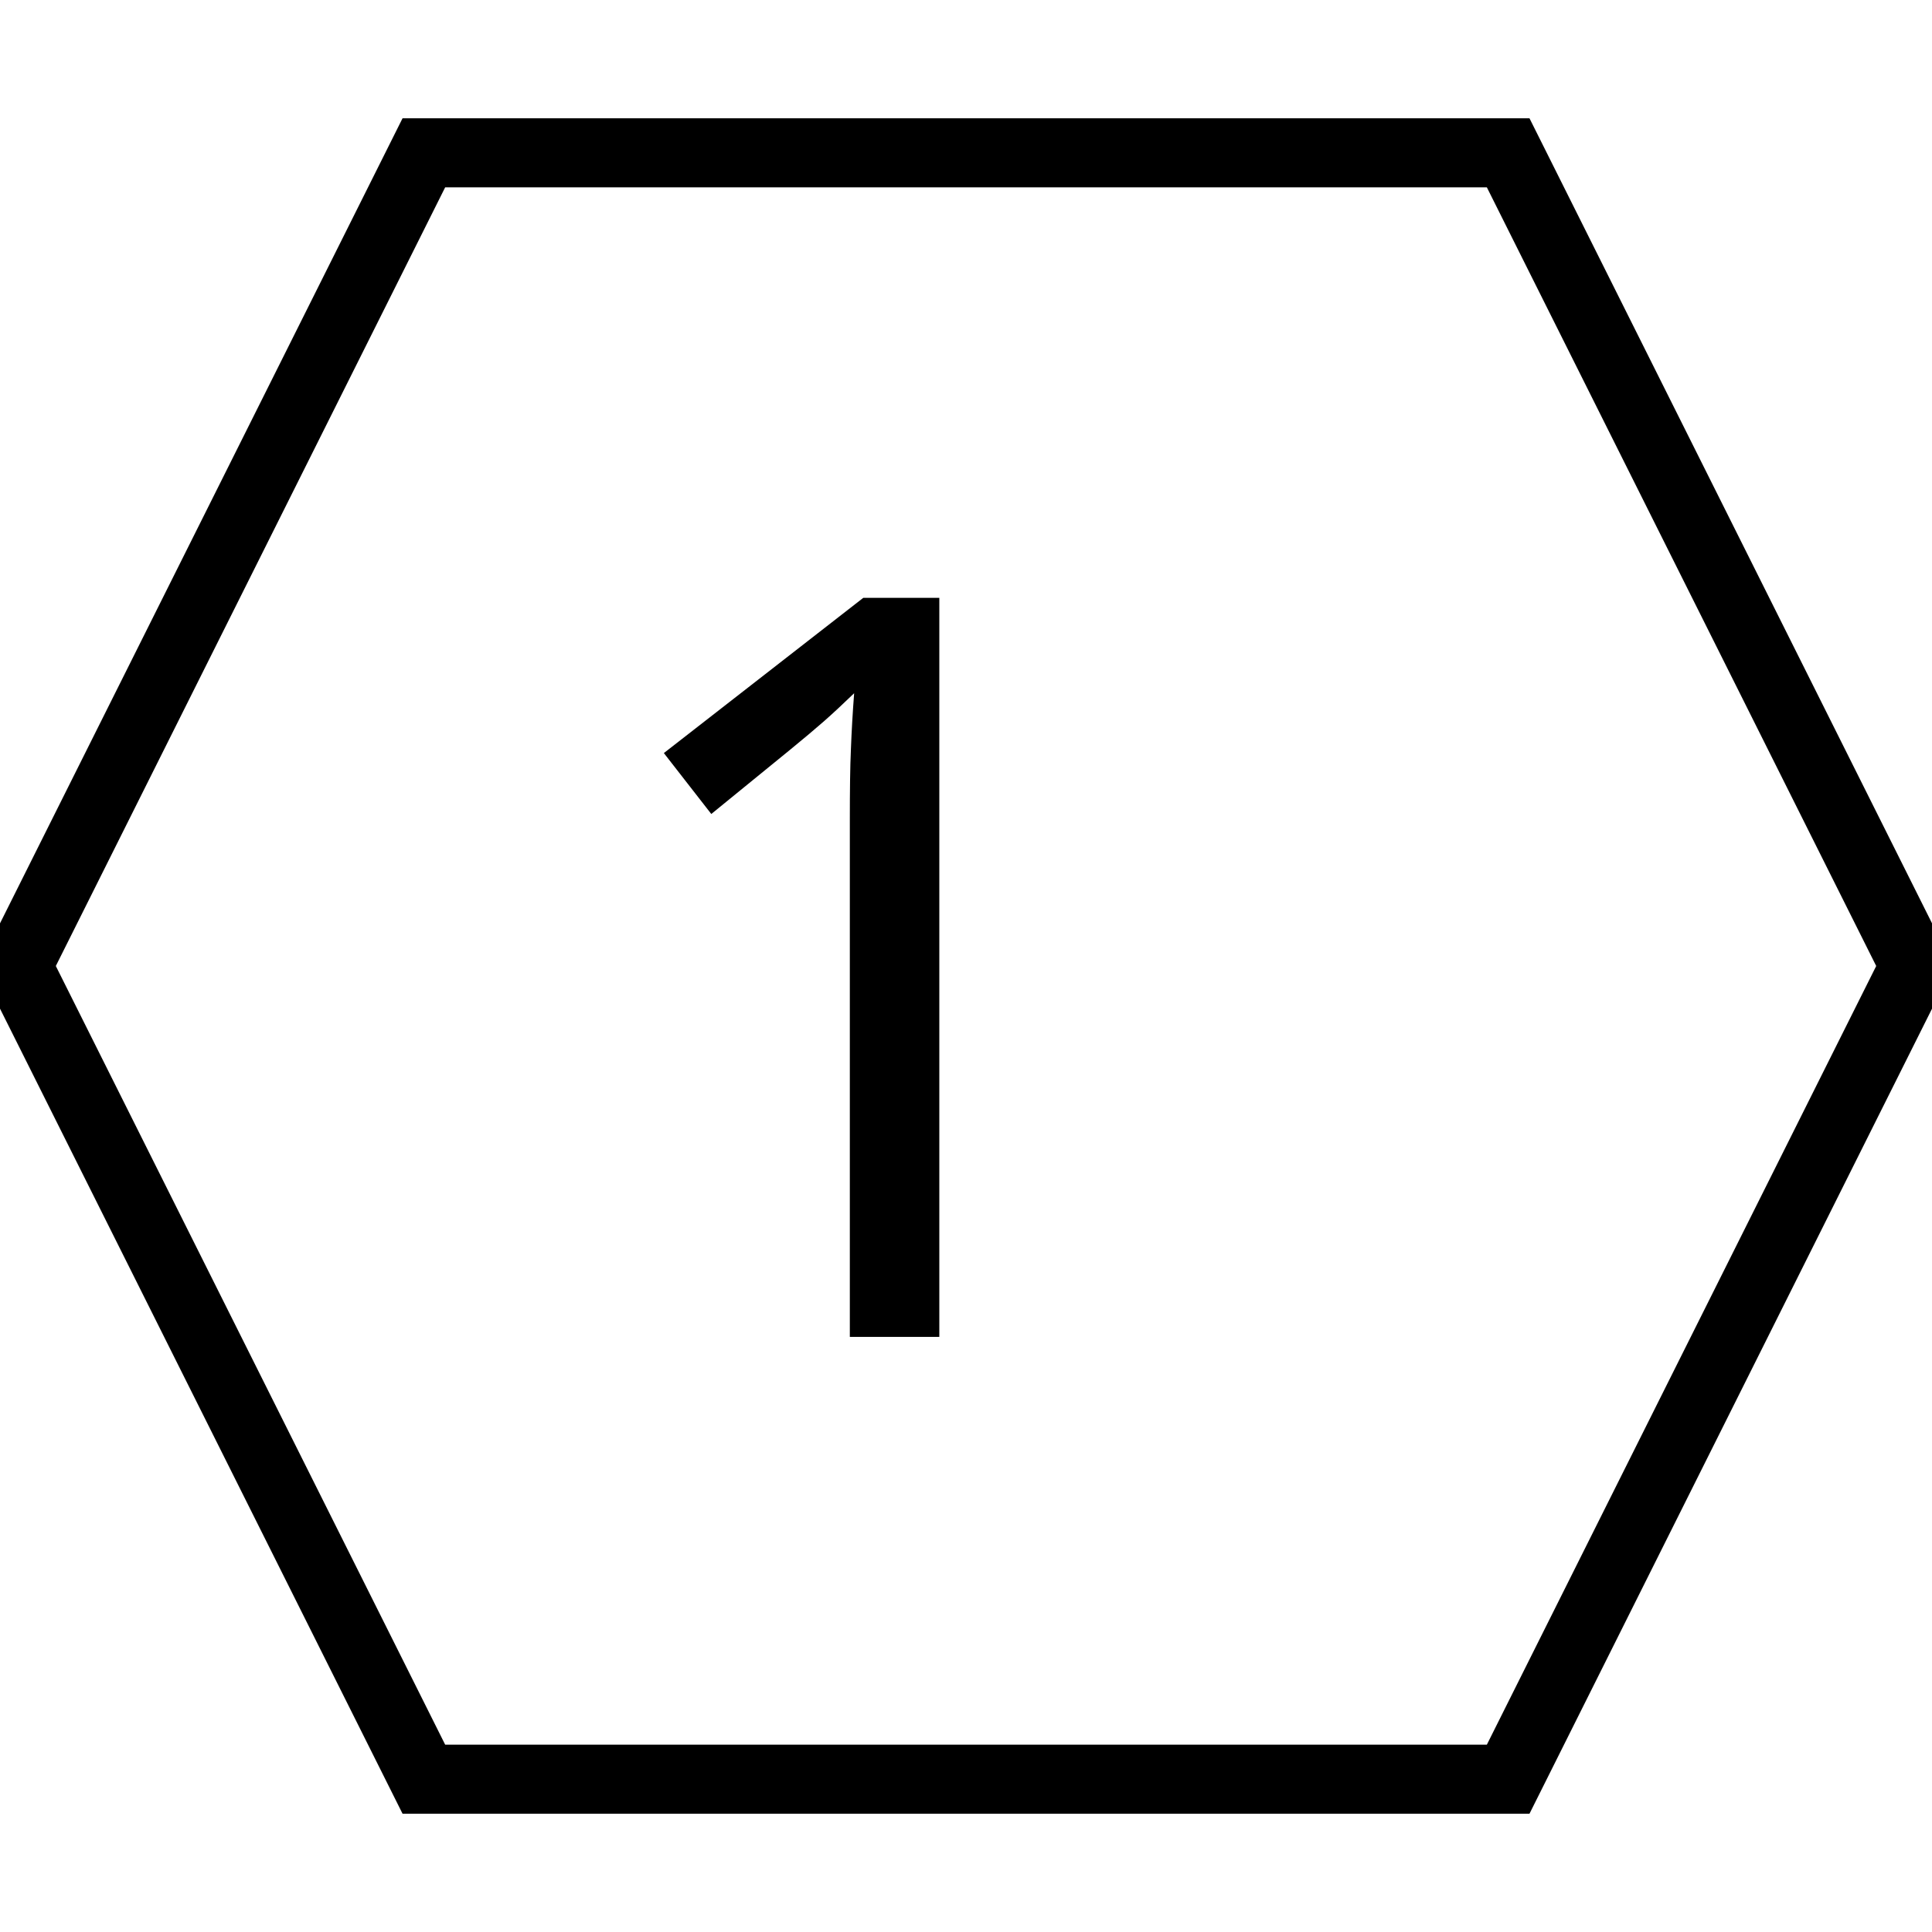
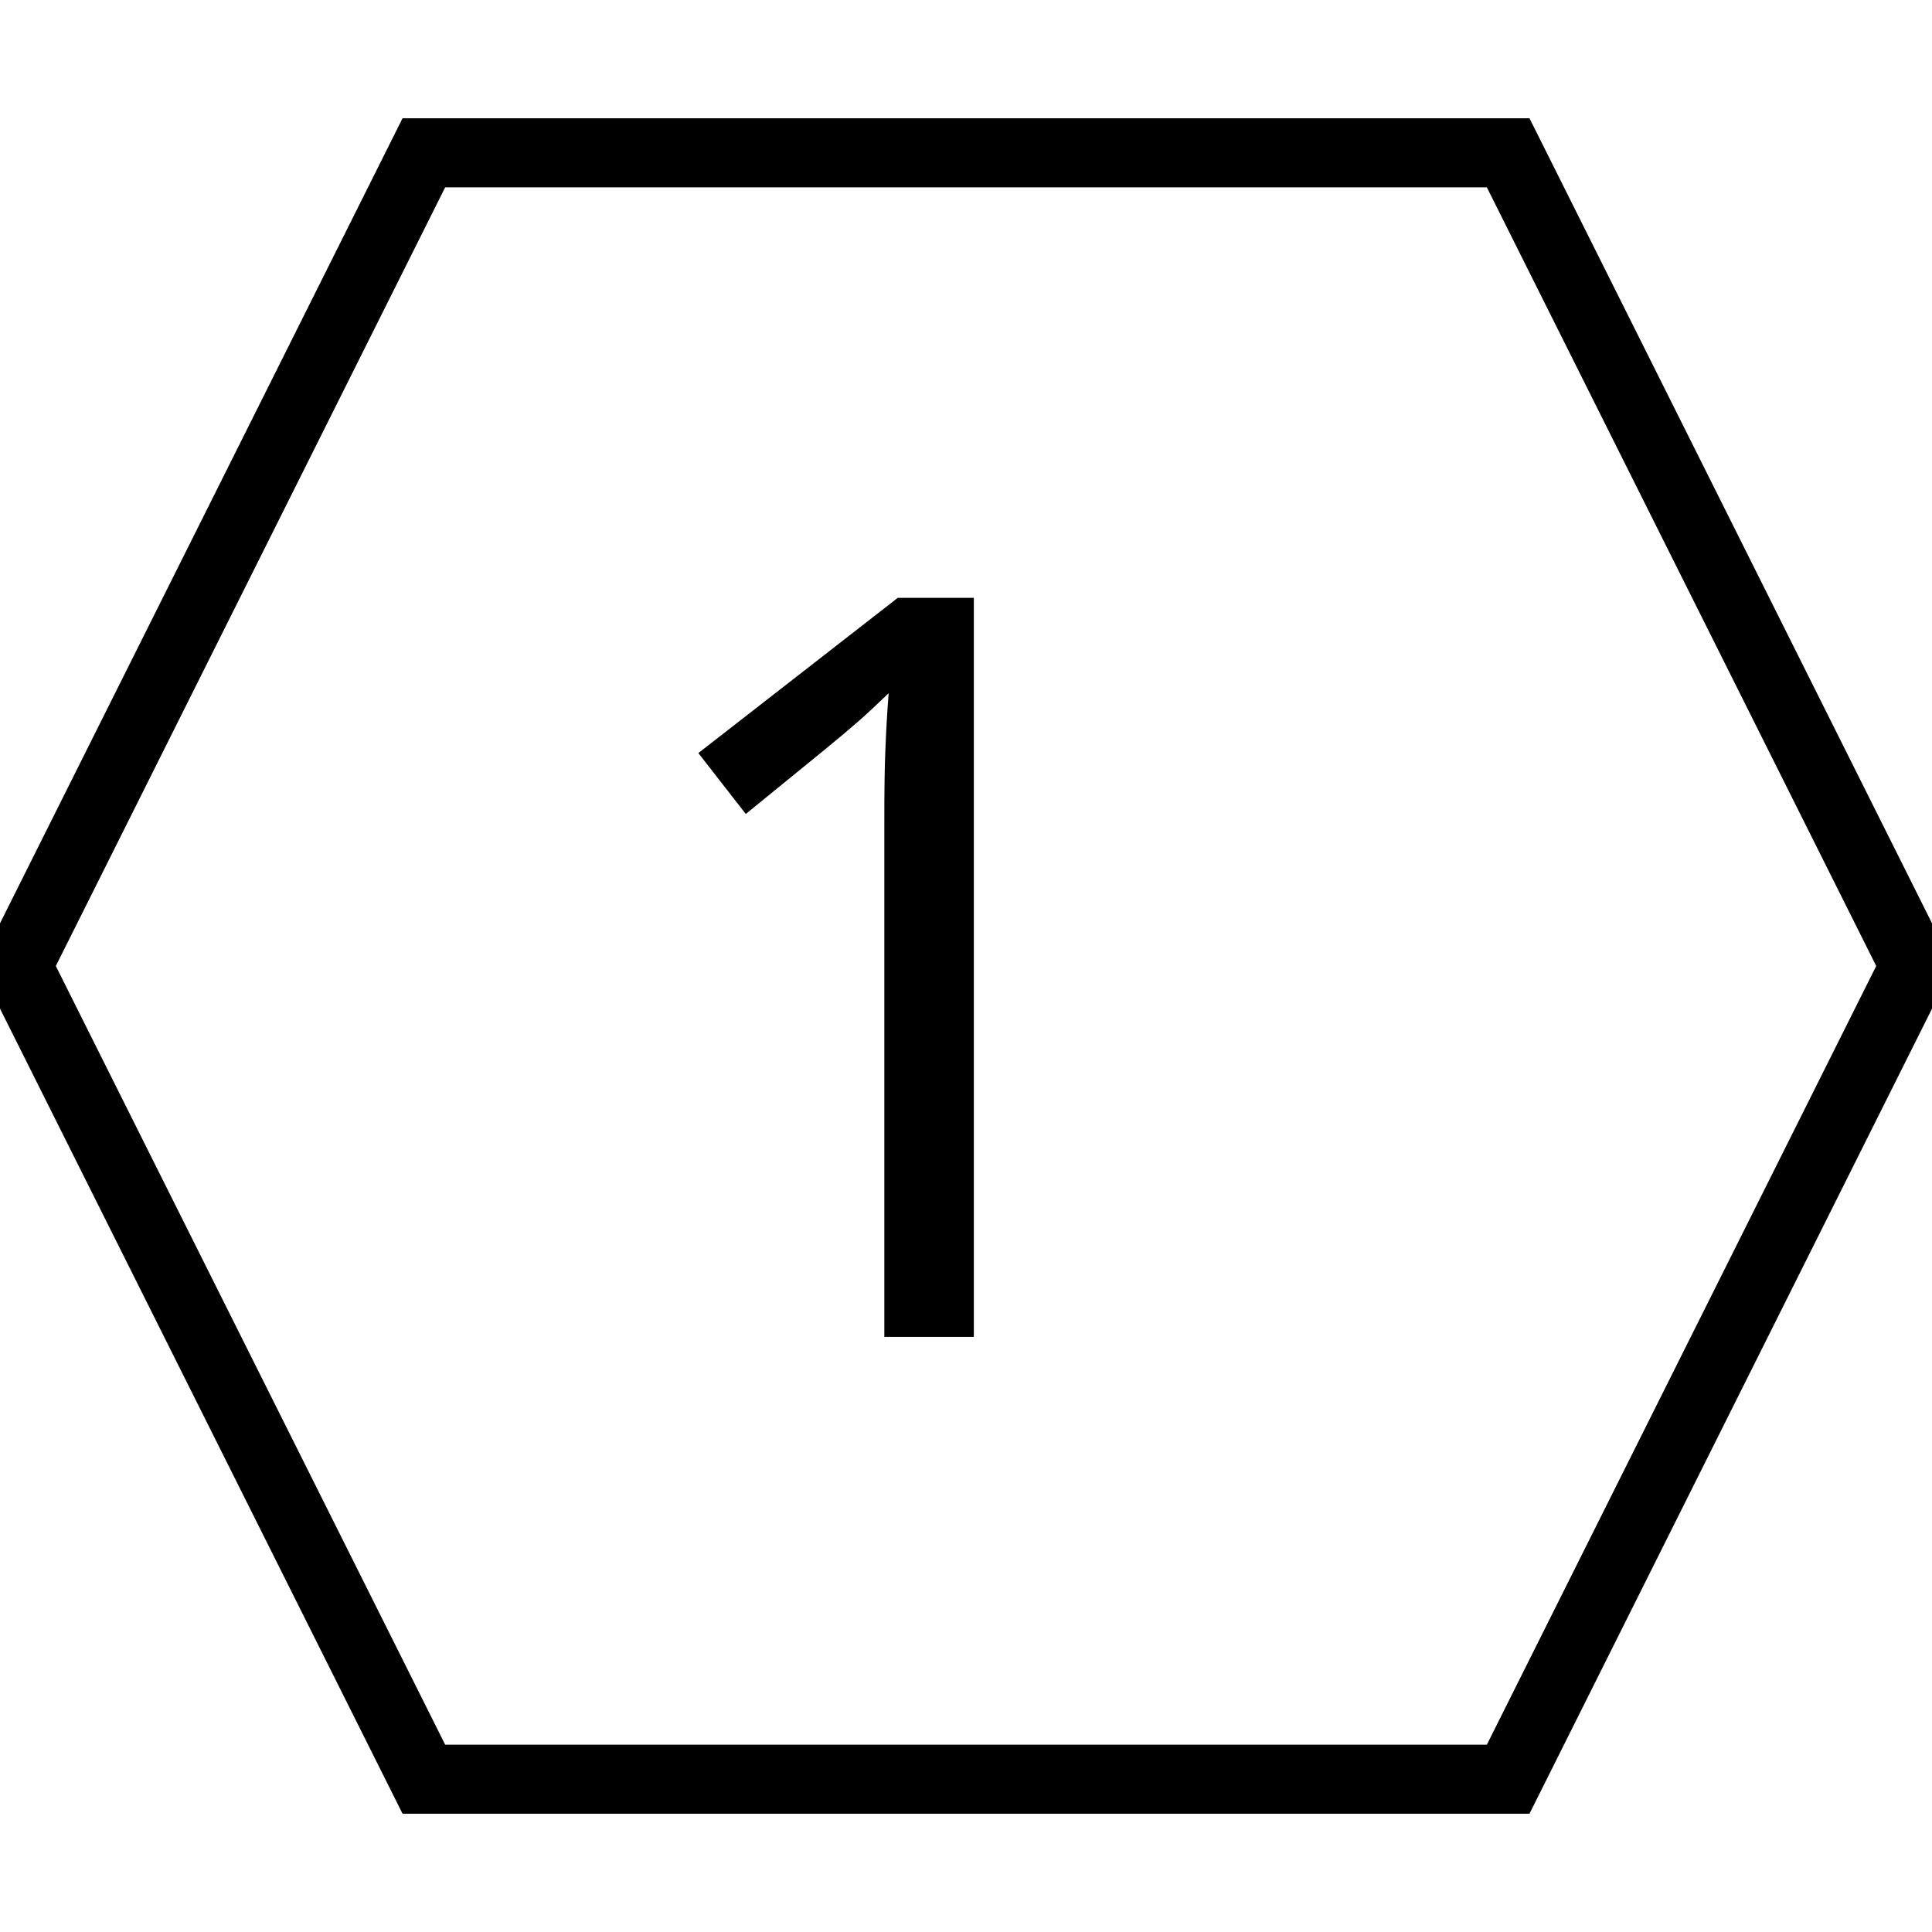
<svg xmlns="http://www.w3.org/2000/svg" width="56" height="56">
  <g>
    <rect fill="#fff" id="canvas_background" height="58" width="58" y="-1" x="-1" />
    <g display="none" overflow="visible" y="0" x="0" height="100%" width="100%" id="canvasGrid">
      <rect fill="url(#gridpattern)" stroke-width="0" y="0" x="0" height="100%" width="100%" />
    </g>
  </g>
  <g>
    <path stroke="#000" id="svg_2" d="m0.5,28l11.786,-23.571l31.429,0l11.786,23.571l-11.786,23.571l-31.429,0l-11.786,-23.571z" stroke-width="2" fill="#fff" />
-     <text transform="matrix(1,0,0,1,0,0) " style="cursor: text;" font-style="normal" font-weight="normal" xml:space="preserve" text-anchor="start" font-family="'Montserrat Black'" font-size="30" id="svg_1" y="38.75" x="16.57" stroke-width="0" stroke="#000" fill="#000000">1</text>
+     <text transform="matrix(1,0,0,1,0,0) " style="cursor: text;" font-style="normal" font-weight="normal" xml:space="preserve" text-anchor="start" font-family="'Montserrat Black'" font-size="30" id="svg_1" y="38.75" x="17.57" stroke-width="0" stroke="#000" fill="#000000">1</text>
  </g>
</svg>
